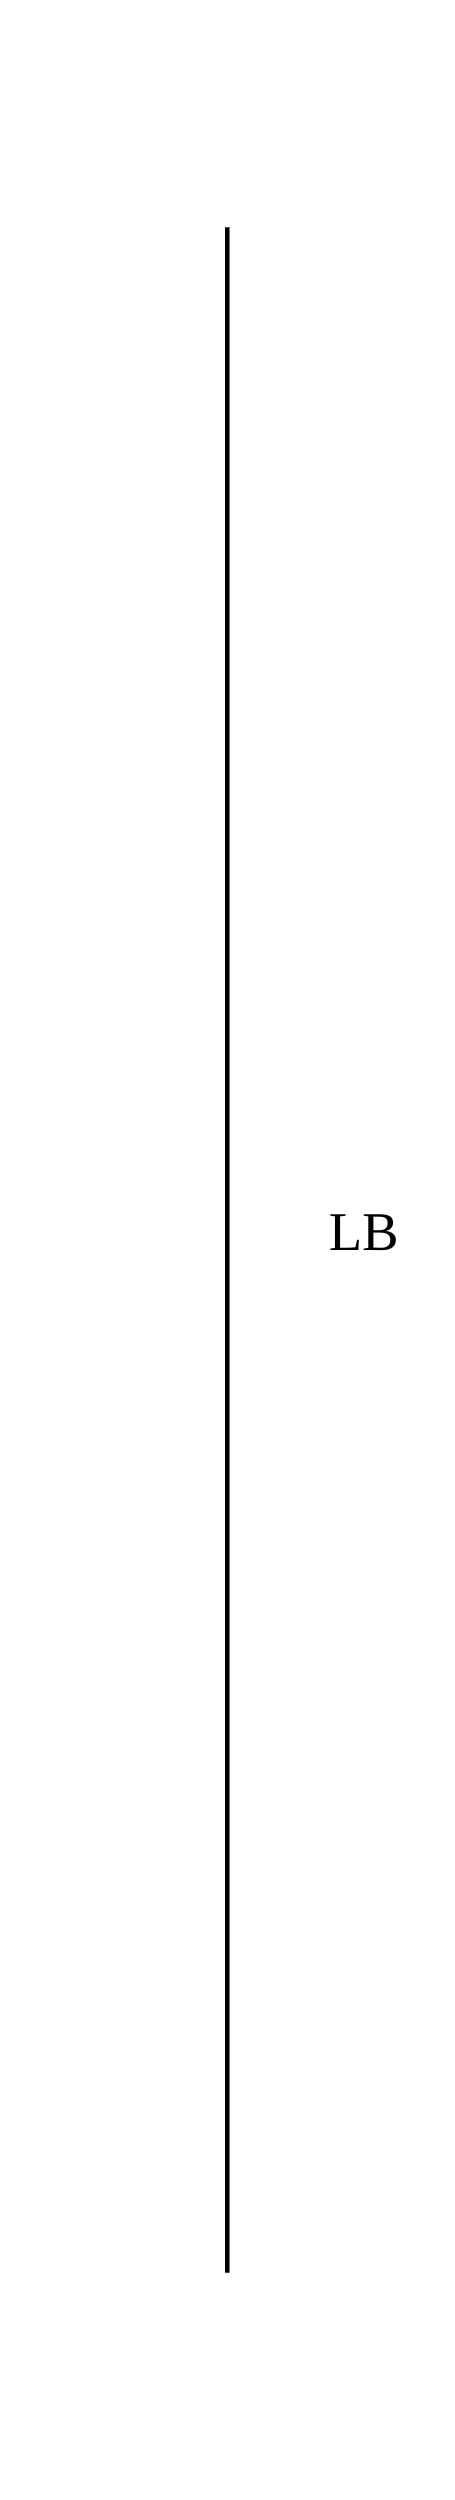
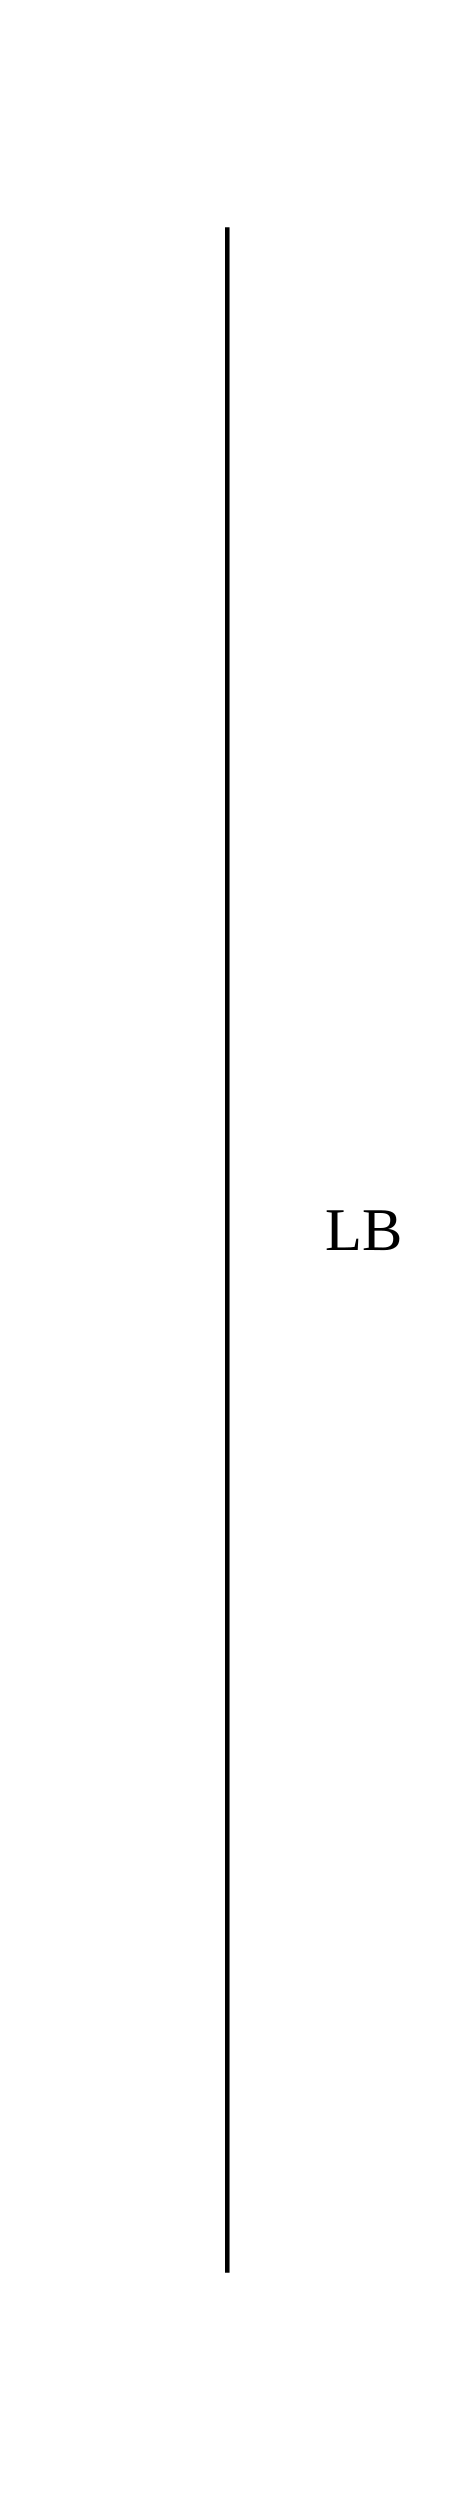
- <svg xmlns="http://www.w3.org/2000/svg" xmlns:xlink="http://www.w3.org/1999/xlink" height="550" viewBox="0 0 100 550" width="100">
+ <svg xmlns="http://www.w3.org/2000/svg" xmlns:xlink="http://www.w3.org/1999/xlink" height="550" viewBox="-50 -50 100 550" width="100">
  <defs>
    <style>
text { text-anchor: middle } path,rect,circle { fill:none; stroke: black; }
</style>
    <g id="LB">
      <path d="M 0,0 l 0,450" />
    </g>
  </defs>
-   <use id="r_0_c_0_2" transform="translate(50 50) rotate(0)" xlink:href="#LB" />
-   <text x="80" y="275">
+   <use id="r_0_c_0_2" transform="translate(0 0) rotate(0)" xlink:href="#LB" />
+   <text style="font-size:10pt;" x="30" y="225">
LB
</text>
</svg>
